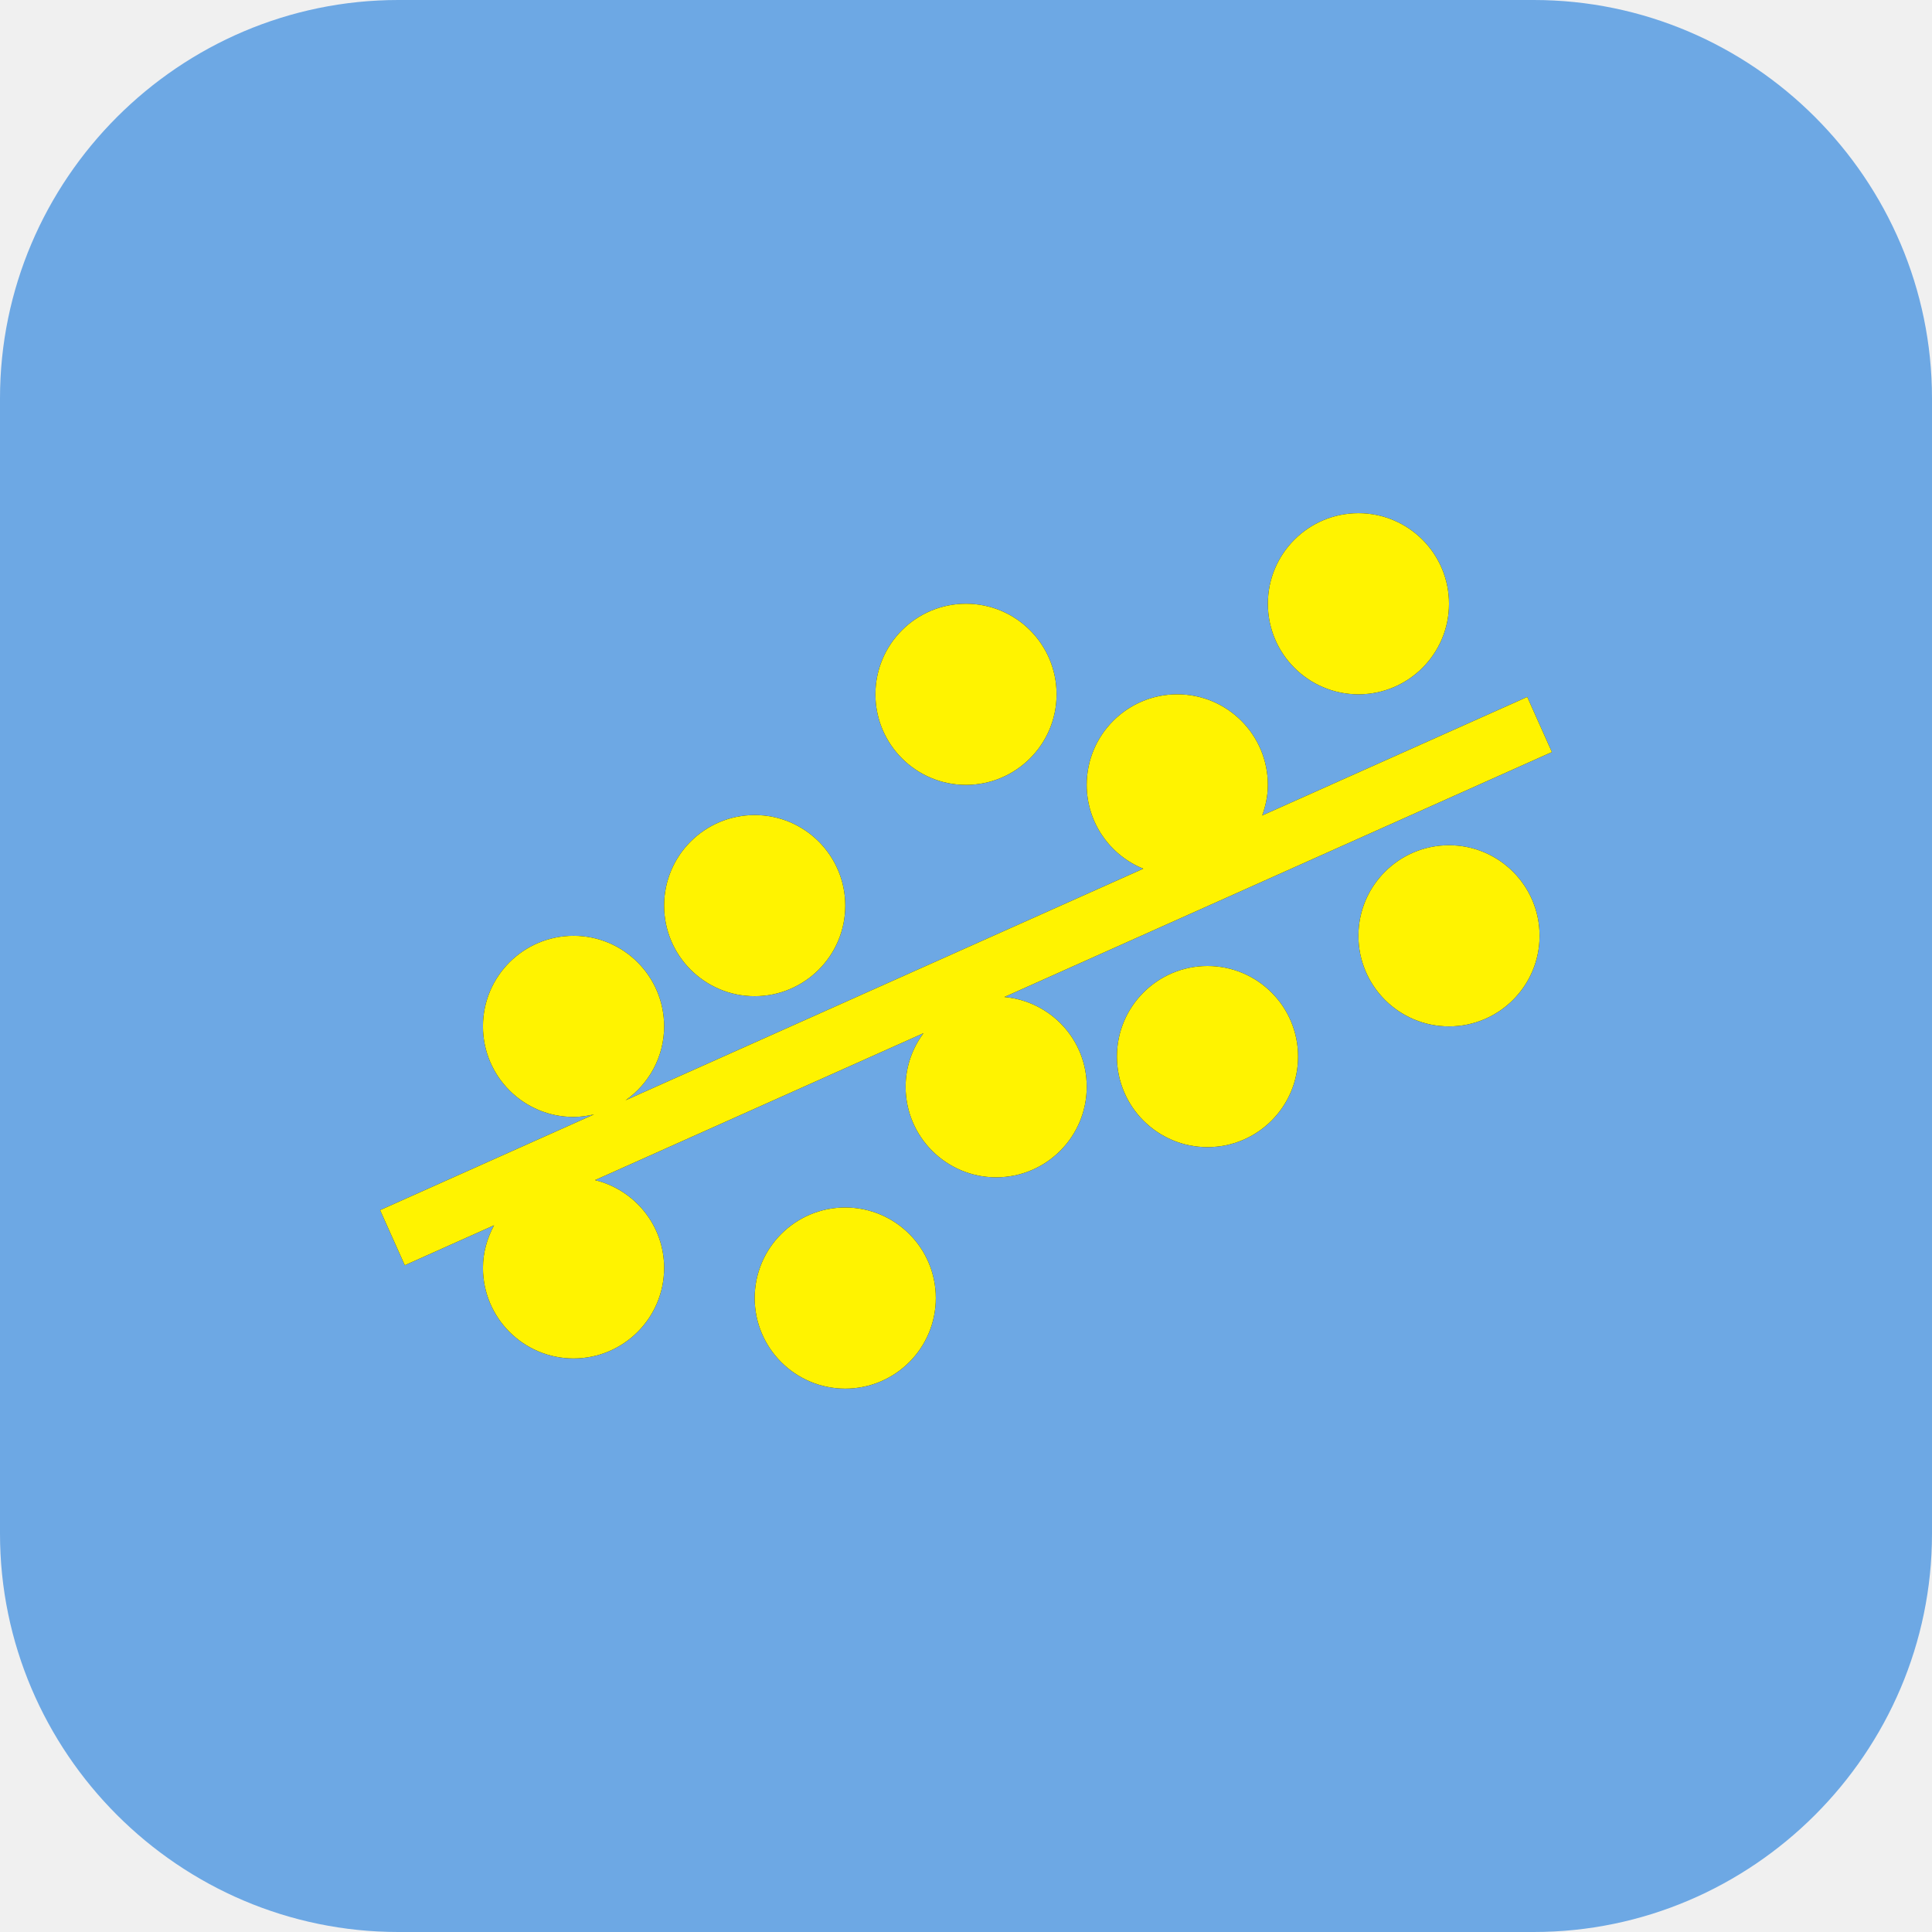
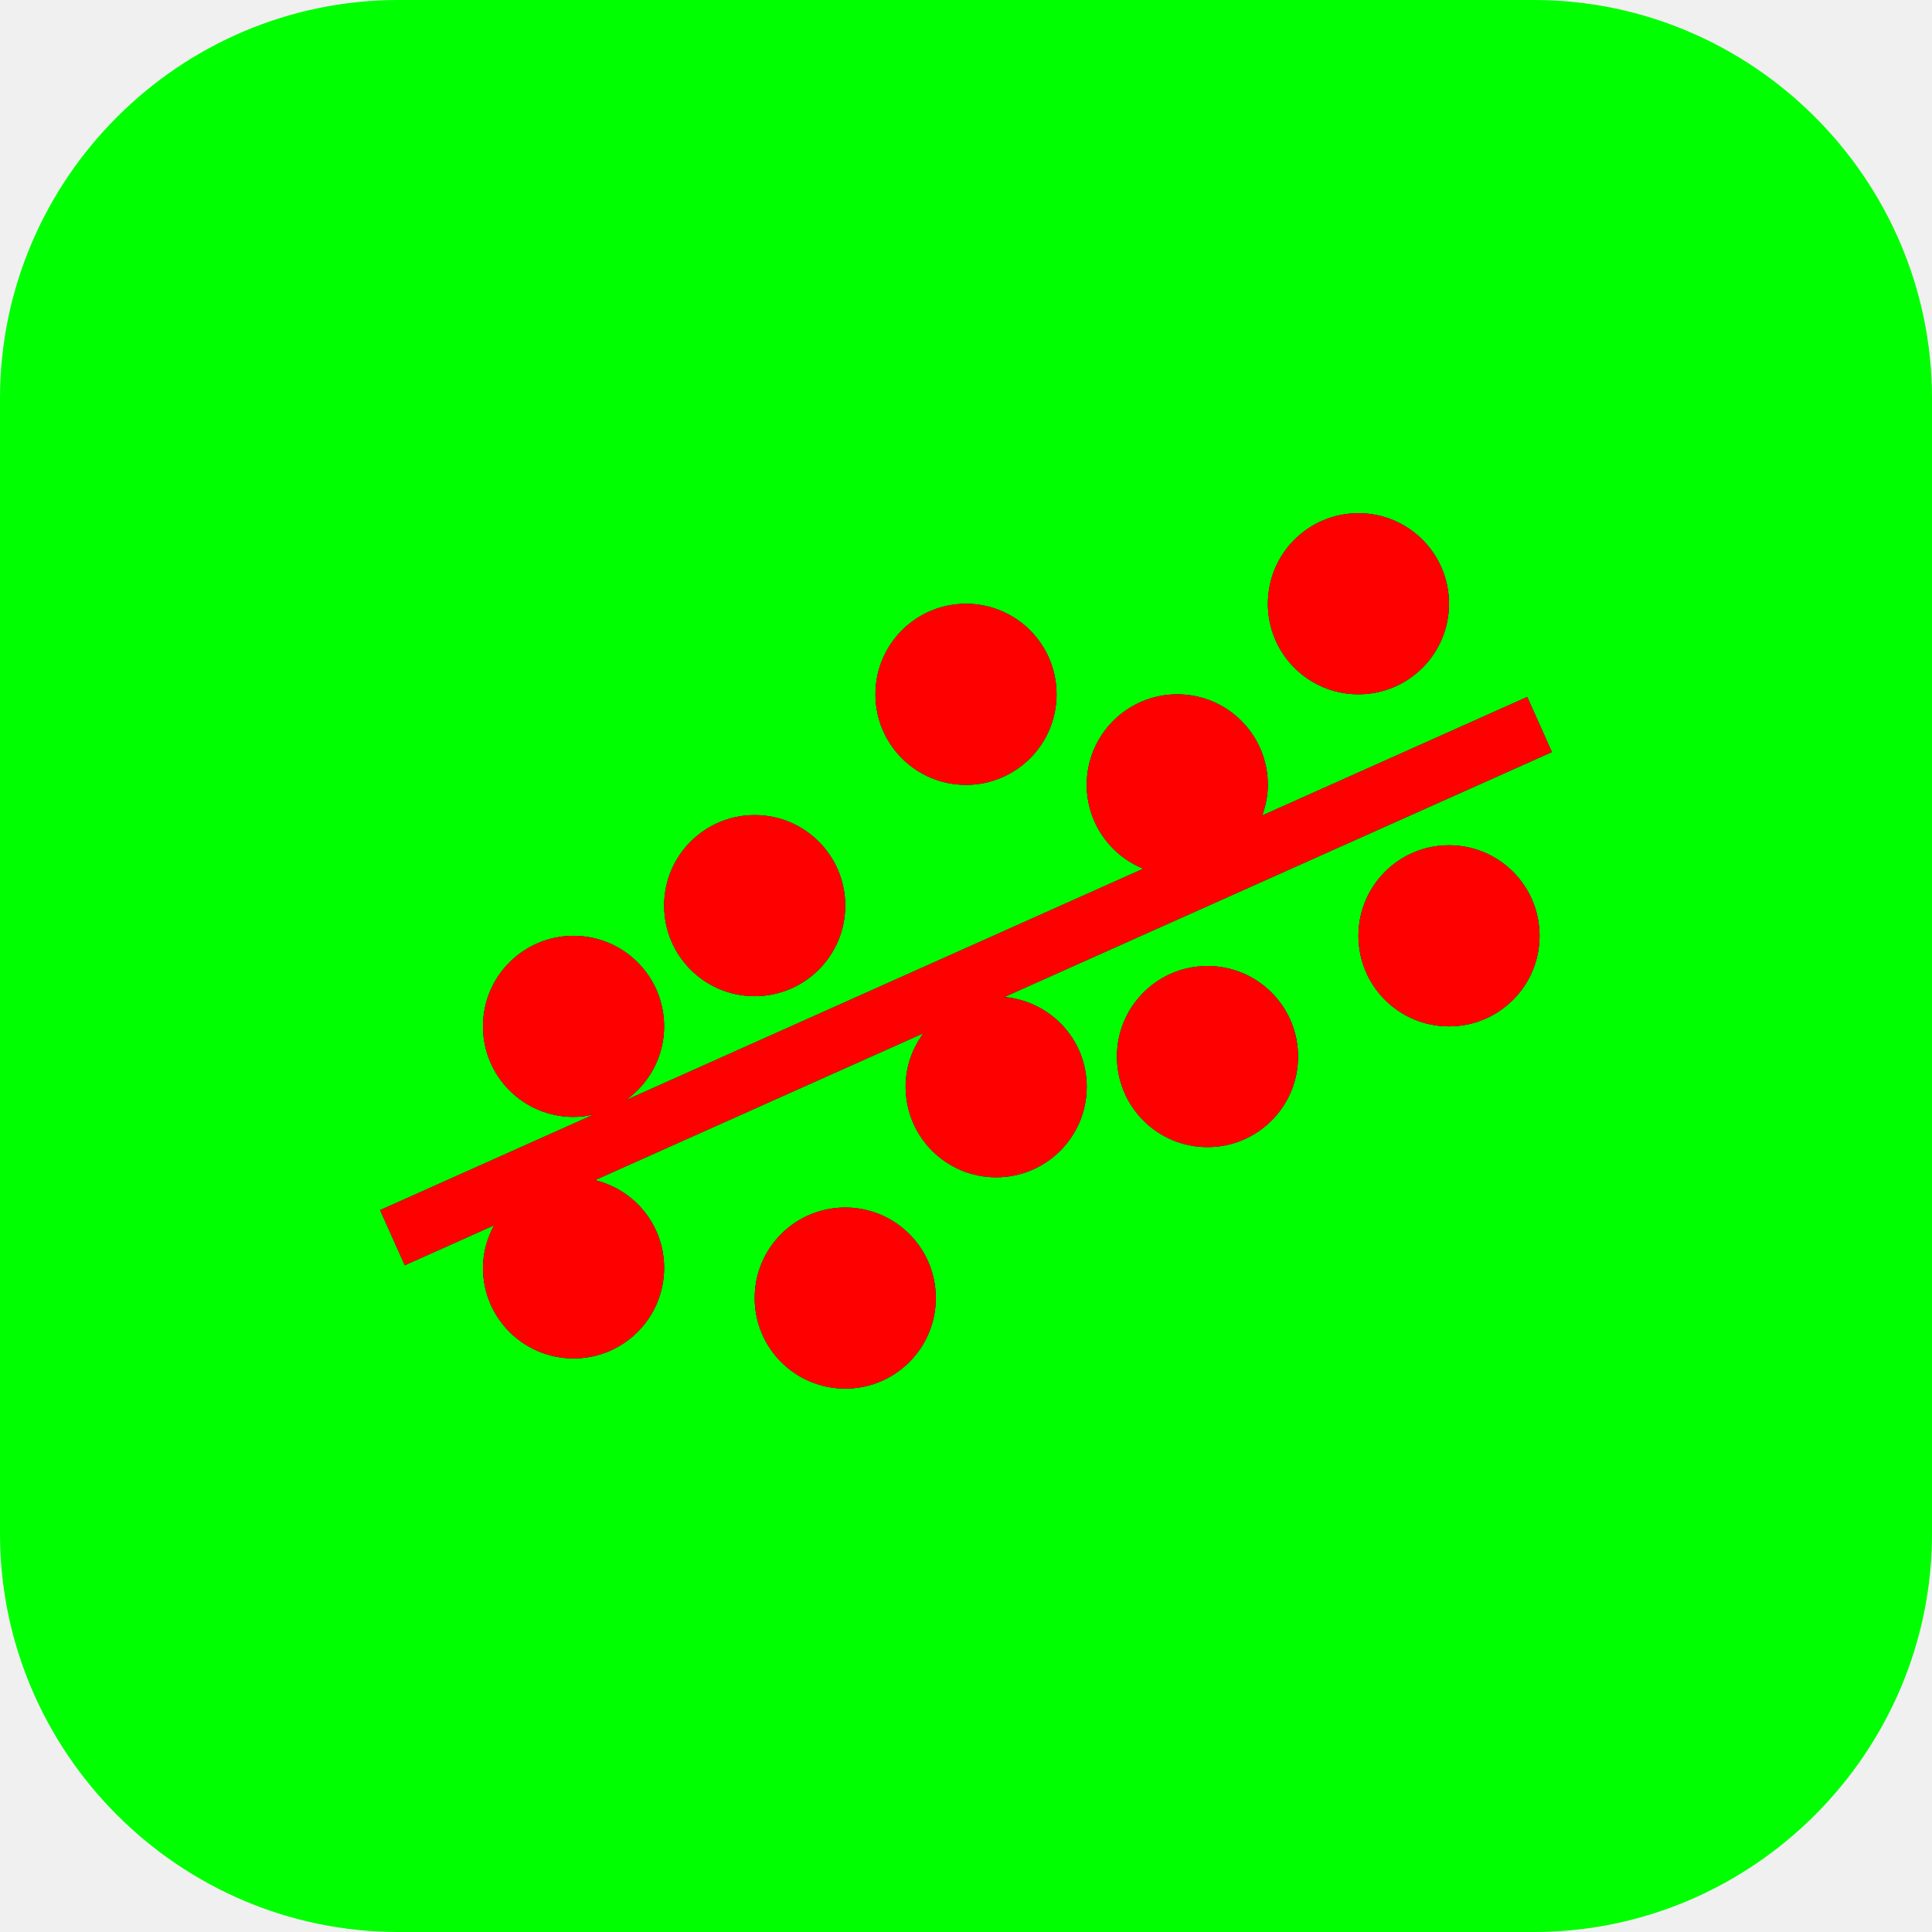
<svg xmlns="http://www.w3.org/2000/svg" xmlns:xlink="http://www.w3.org/1999/xlink" width="64px" height="64px" viewBox="0 0 64 64" version="1.1">
  <defs>
    <polygon id="path-1" points="0 32 0 0 64 0 64 32 64 64 0 64" />
    <path d="M45,23 C43.343,23 42,21.657 42,20 C42,18.343 43.343,17 45,17 C46.657,17 48,18.343 48,20 C48,21.657 46.657,23 45,23 Z M25,33 C23.343,33 22,31.657 22,30 C22,28.343 23.343,27 25,27 C26.657,27 28,28.343 28,30 C28,31.657 26.657,33 25,33 Z M28,40 C29.657,40 31,41.343 31,43 C31,44.657 29.657,46 28,46 C26.343,46 25,44.657 25,43 C25,41.343 26.343,40 28,40 Z M40,32 C41.657,32 43,33.343 43,35 C43,36.657 41.657,38 40,38 C38.343,38 37,36.657 37,35 C37,33.343 38.343,32 40,32 Z M48,28 C49.657,28 51,29.343 51,31 C51,32.657 49.657,34 48,34 C46.343,34 45,32.657 45,31 C45,29.343 46.343,28 48,28 Z M33.27,33.027 C34.798,33.166 35.999,34.435 35.999,36 C35.999,37.657 34.657,39 32.999,39 C31.343,39 30,37.657 30,36 C30,35.333 30.224,34.723 30.593,34.225 L19.71,39.093 C21.023,39.414 22,40.589 22,42 C22,43.657 20.657,45 19,45 C17.343,45 15.999,43.657 15.999,42 C15.999,41.487 16.14,41.011 16.367,40.589 L13.409,41.913 L12.591,40.087 L19.681,36.915 C19.462,36.966 19.235,37 19,37 C17.343,37 15.999,35.657 15.999,34 C15.999,32.342 17.343,31 19,31 C20.657,31 22,32.342 22,34 C22,35.013 21.494,35.905 20.724,36.448 L37.873,28.777 C36.776,28.331 35.999,27.257 35.999,26 C35.999,24.342 37.343,23 38.999,23 C40.657,23 41.999,24.342 41.999,26 C41.999,26.358 41.926,26.696 41.812,27.014 L50.592,23.087 L51.408,24.913 L33.27,33.027 Z M32,26 C30.343,26 29,24.657 29,23 C29,21.343 30.343,20 32,20 C33.657,20 35,21.343 35,23 C35,24.657 33.657,26 32,26 Z" id="path-3" />
  </defs>
  <g id="Page-1" stroke="none" stroke-width="1" fill="none" fill-rule="evenodd">
    <g id="wd-linear">
      <g>
        <g id="Group-3">
          <mask id="mask-2" fill="white">
            <use xlink:href="#path-1" />
          </mask>
          <g id="Clip-2" />
-           <path d="M64,50.805 L64,13.196 C64,5.938 58.062,-0 50.805,-0 L13.195,-0 C5.938,-0 0,5.938 0,13.196 L0,50.805 C0,58.063 5.938,64 13.195,64 L50.805,64 C58.062,64 64,58.063 64,50.805" id="Fill-1" fill="#6DA8E4" mask="url(#mask-2)" />
+           <path d="M64,50.805 L64,13.196 C64,5.938 58.062,-0 50.805,-0 L13.195,-0 C5.938,-0 0,5.938 0,13.196 L0,50.805 C0,58.063 5.938,64 13.195,64 L50.805,64 C58.062,64 64,58.063 64,50.805" id="Fill-1" fill="#00ff00" mask="url(#mask-2)" />
        </g>
        <mask id="mask-4" fill="white">
          <use xlink:href="#path-3" />
        </mask>
        <use id="Combined-Shape" fill="#000000" xlink:href="#path-3" />
-         <g id="99.Color/State/Blue" mask="url(#mask-4)" fill="#FFF300">
+         <g id="99.Color/State/Blue" mask="url(#mask-4)" fill="#ff0000">
          <rect id="Rectangle-19-Copy-31" x="0" y="0" width="64" height="64" />
        </g>
      </g>
    </g>
  </g>
</svg>
